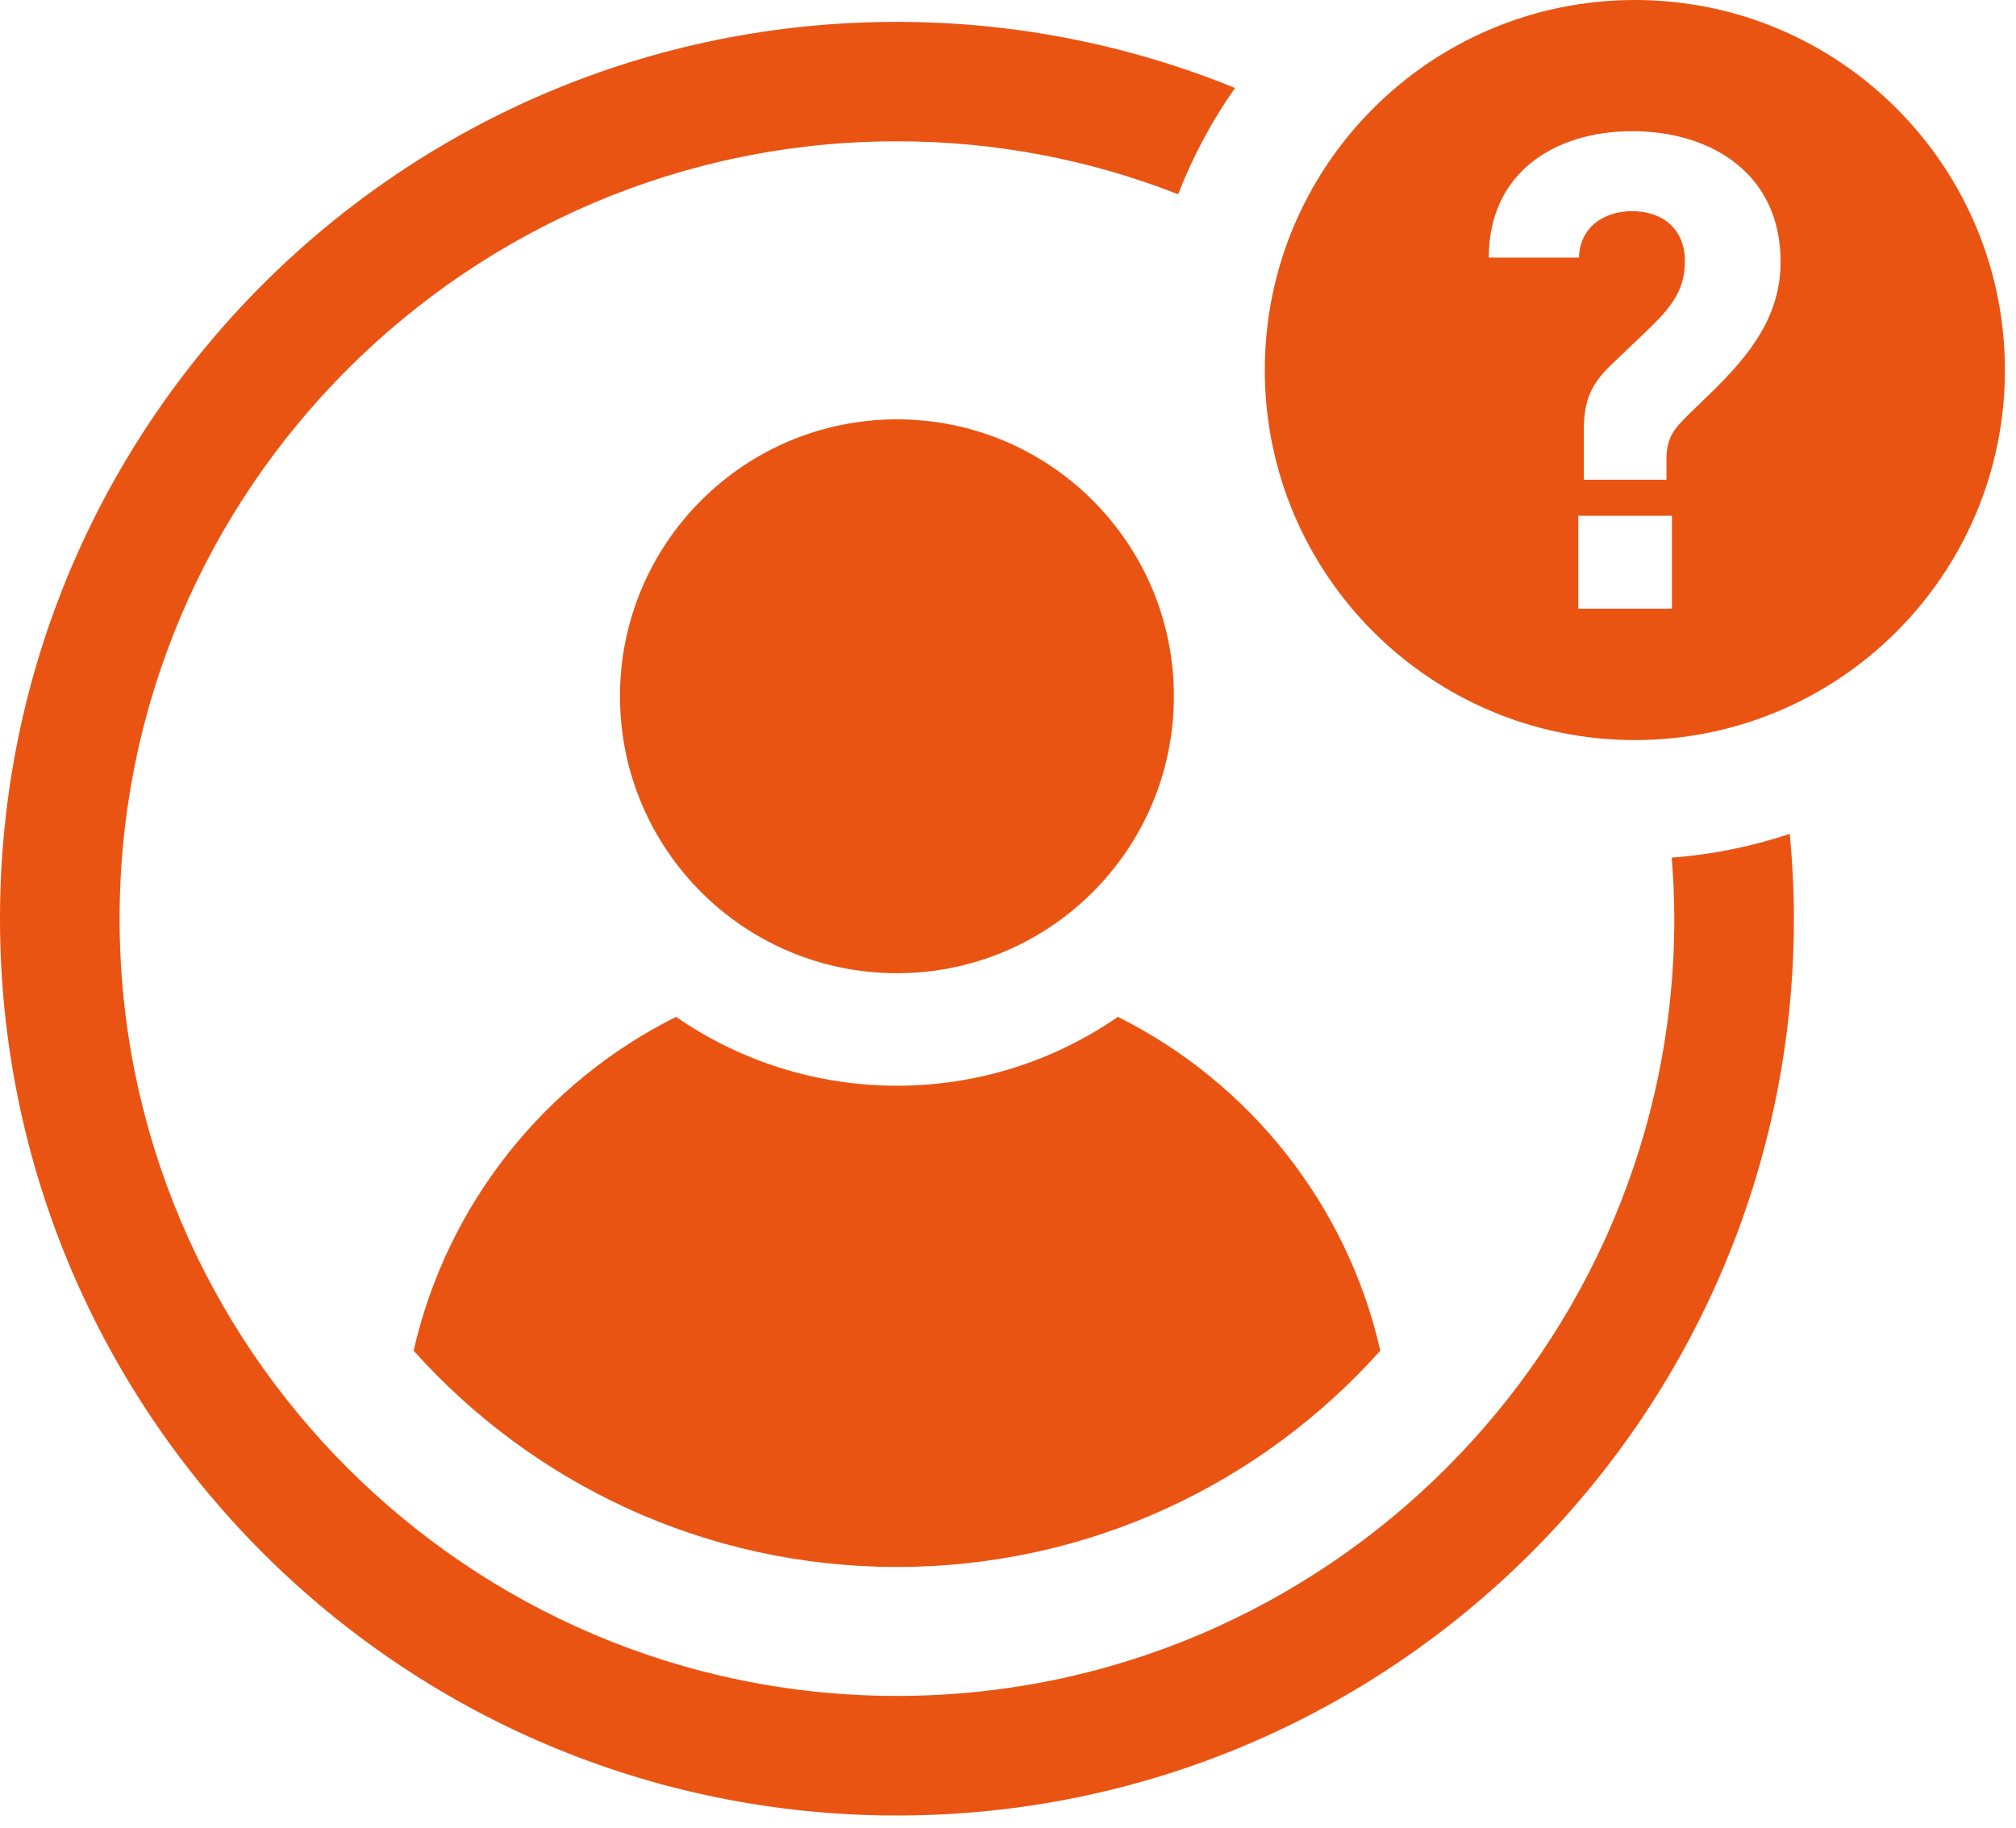
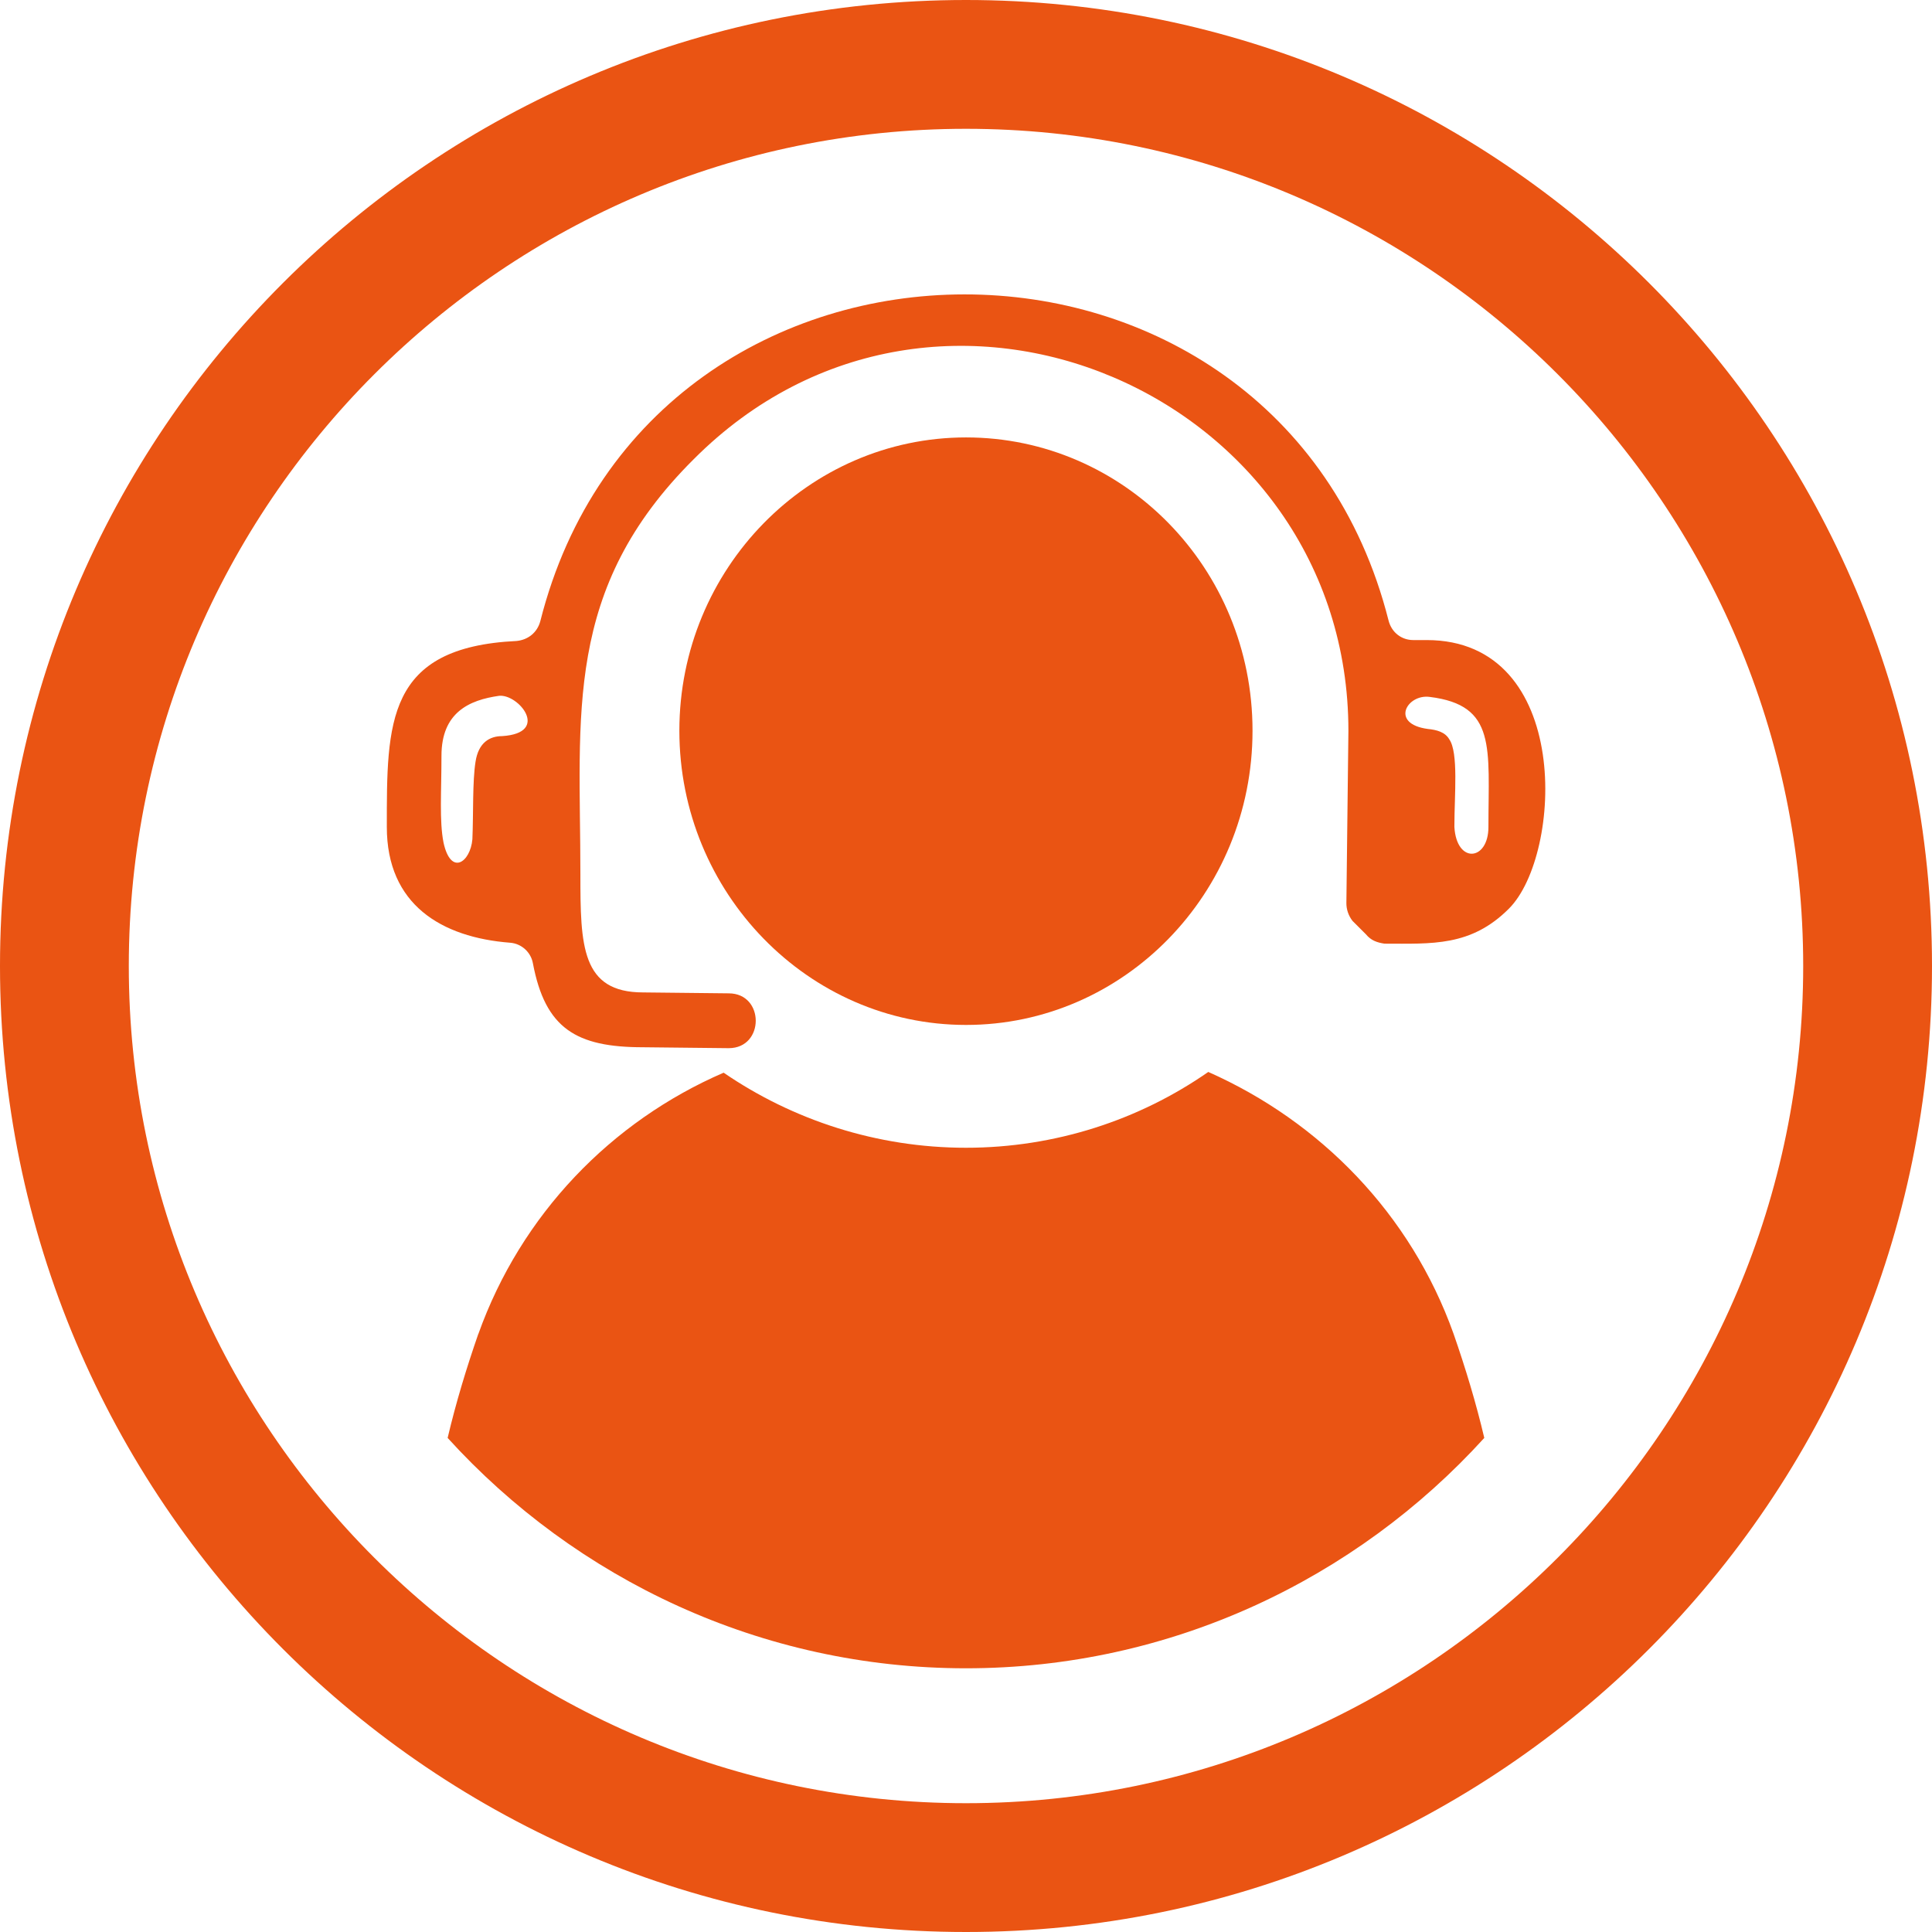
- <svg xmlns="http://www.w3.org/2000/svg" width="118" height="107" viewBox="0 0 118 107" fill="none">
-   <path d="M98 53.771C98 78.861 77.59 99.271 52.5 99.271C27.41 99.271 7 78.861 7 53.771C7 28.681 27.41 8.271 52.5 8.271C58.31 8.271 63.85 9.371 68.96 11.371C69.82 9.151 70.94 7.061 72.29 5.151C66.18 2.661 59.5 1.281 52.49 1.281C23.51 1.271 0 24.771 0 53.771C0 82.771 23.51 106.271 52.5 106.271C81.49 106.271 105 82.761 105 53.771C105 52.101 104.91 50.441 104.76 48.811C102.56 49.541 100.25 50.021 97.85 50.201C97.94 51.381 98 52.571 98 53.771Z" fill="#EA5413" />
-   <path d="M52.499 56.967C61.452 56.967 68.709 49.709 68.709 40.757C68.709 31.804 61.452 24.547 52.499 24.547C43.547 24.547 36.289 31.804 36.289 40.757C36.289 49.709 43.547 56.967 52.499 56.967Z" fill="#EA5413" />
-   <path d="M52.501 91.723C63.741 91.723 73.841 86.833 80.791 79.063C78.851 70.493 73.111 63.353 65.431 59.523C61.751 62.063 57.301 63.553 52.501 63.553C47.701 63.553 43.241 62.063 39.571 59.523C31.891 63.353 26.161 70.483 24.211 79.063C31.161 86.833 41.261 91.723 52.501 91.723Z" fill="#EA5413" />
-   <path d="M95.691 0C83.731 0 74.031 9.7 74.031 21.66C74.031 33.62 83.731 43.32 95.691 43.32C107.651 43.32 117.351 33.62 117.351 21.66C117.351 9.7 107.651 0 95.691 0ZM97.861 35.63H92.381V30.19H97.861V35.63ZM100.221 22.92L98.901 24.2C98.101 25 97.541 25.52 97.541 26.84V28.08H92.701V25.32C92.701 23.64 92.981 22.64 94.261 21.4L96.061 19.68C97.661 18.16 98.621 17.16 98.621 15.28C98.621 13.4 97.301 12.36 95.541 12.36C93.901 12.36 92.461 13.28 92.421 15.08H87.141C87.141 10.12 90.981 7.68 95.541 7.68C100.101 7.68 104.221 10.12 104.221 15.32C104.221 18.52 102.421 20.76 100.221 22.92Z" fill="#EA5413" />
+ <svg xmlns="http://www.w3.org/2000/svg" width="105" height="105" viewBox="0 0 105 105" fill="none">
+   <path d="M52.5 7C77.59 7 98 27.41 98 52.5C98 77.59 77.59 98 52.5 98C27.41 98 7 77.59 7 52.5C7 27.41 27.41 7 52.5 7ZM52.5 0C23.51 0 0 23.51 0 52.5C0 81.49 23.51 105 52.5 105C81.49 105 105 81.49 105 52.5C105 23.51 81.49 0 52.5 0Z" fill="#EA5413" />
+   <path d="M27.293 40.006C26.623 40.006 26.003 40.346 25.843 41.406C25.673 42.476 25.733 44.216 25.673 45.616C25.563 46.856 24.503 47.636 24.103 45.786C23.873 44.606 23.993 43.036 23.993 41.076C23.993 38.716 25.503 38.046 27.123 37.816C28.183 37.706 29.923 39.836 27.293 40.006ZM75.243 51.286C77.813 51.286 79.944 51.456 82.013 49.376C84.924 46.456 85.483 34.786 77.533 34.786H76.803C76.194 34.786 75.633 34.396 75.463 33.716C69.473 10.086 35.343 10.086 29.363 33.766C29.193 34.386 28.693 34.776 28.073 34.836C20.973 35.176 21.023 39.276 21.023 44.946C21.023 49.156 23.983 50.946 27.733 51.236C28.343 51.286 28.853 51.746 28.963 52.356C29.633 55.896 31.313 56.916 34.953 56.916L39.603 56.966C41.563 56.966 41.563 53.986 39.603 53.986L34.953 53.936C31.593 53.936 31.543 51.396 31.543 47.516C31.543 38.816 30.593 32.026 37.703 24.956C50.963 11.656 73.283 21.416 73.283 39.716L73.173 49.086C73.173 49.426 73.283 49.756 73.503 50.046L74.234 50.776C74.513 51.116 74.843 51.226 75.243 51.286ZM79.043 44.886C79.043 43.206 79.273 40.906 78.763 40.176C78.534 39.786 78.093 39.666 77.593 39.616C75.523 39.336 76.473 37.706 77.703 37.876C81.343 38.326 80.893 40.626 80.893 44.946C80.893 46.796 79.163 46.966 79.043 44.946V44.896V44.886Z" fill="#EA5413" />
+   <path d="M52.502 55.703C61.072 55.703 68.072 48.563 68.072 39.713C68.072 30.863 61.072 23.773 52.502 23.773C43.932 23.773 36.922 30.913 36.922 39.713C36.922 48.513 43.922 55.703 52.502 55.703Z" fill="#EA5413" />
+   <path d="M25.998 72.488C25.348 74.358 24.778 76.238 24.328 78.148C31.298 85.818 41.368 90.668 52.498 90.668C63.628 90.668 73.698 85.818 80.668 78.148C80.218 76.238 79.648 74.358 78.998 72.488C76.668 65.958 71.738 60.948 65.668 58.258C61.918 60.868 57.348 62.378 52.498 62.378C47.648 62.378 43.078 60.868 39.328 58.298C33.208 60.948 28.318 66.008 25.998 72.498V72.488Z" fill="#EA5413" />
</svg>
